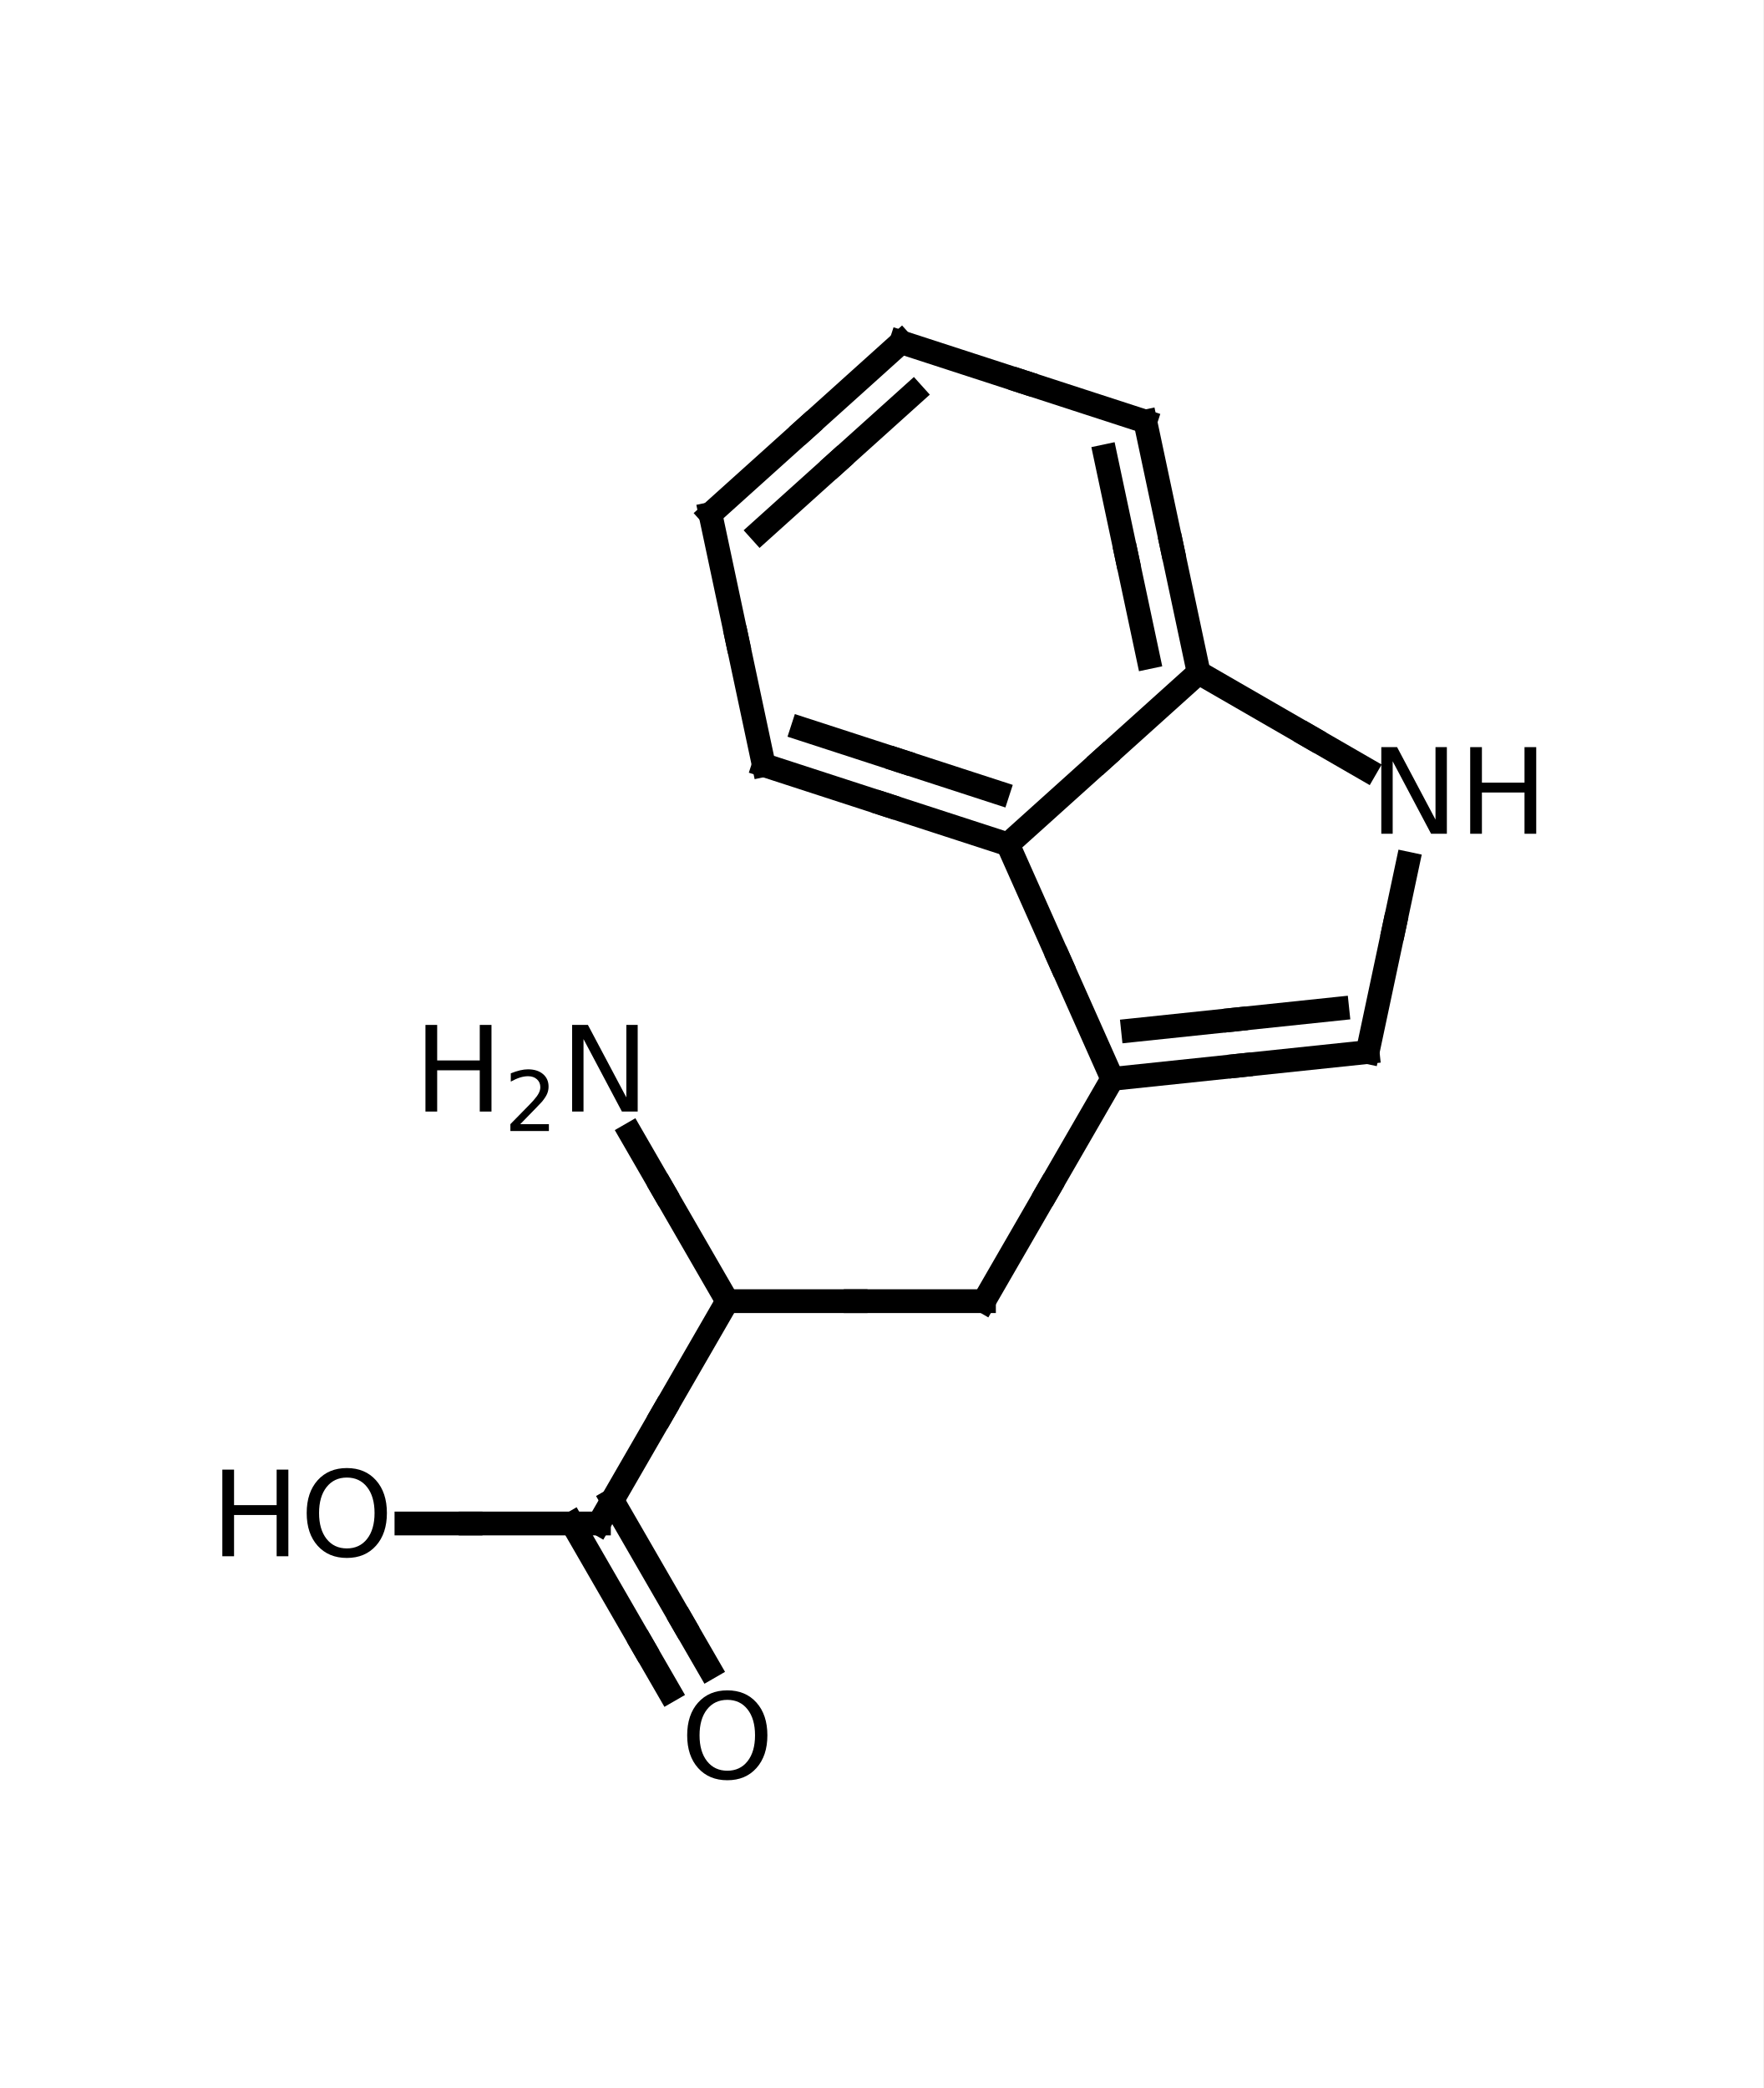
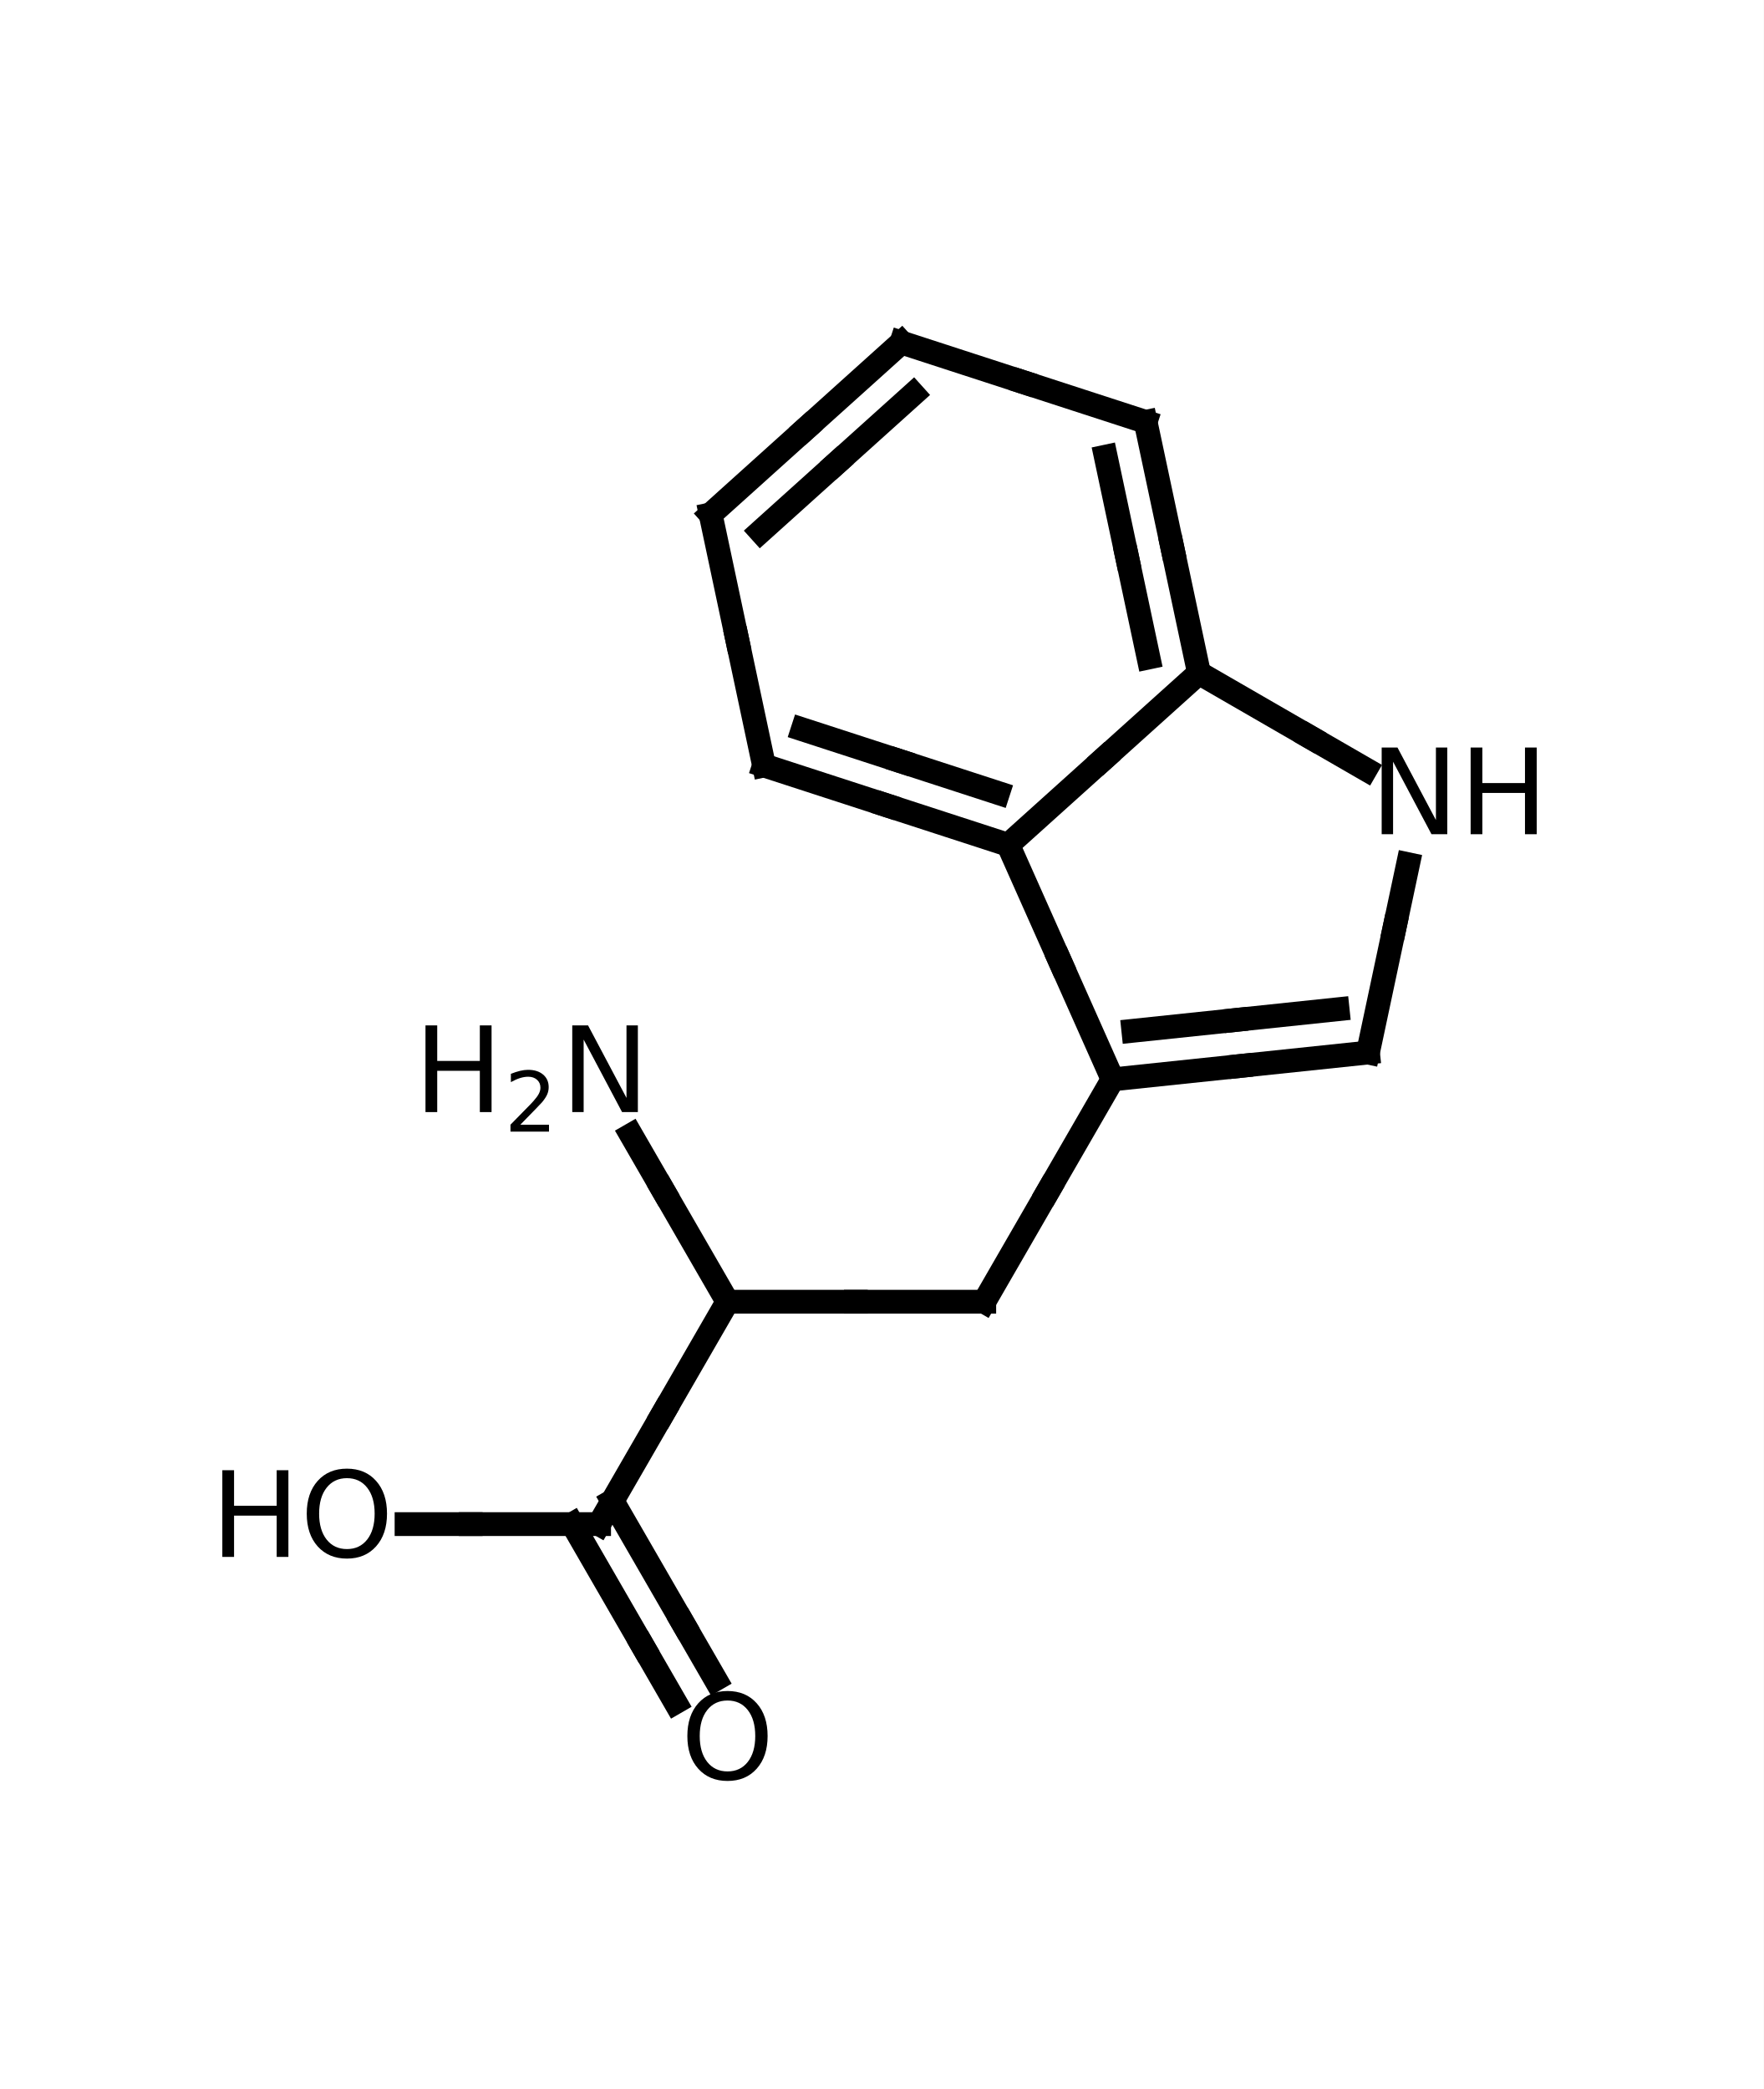
- <svg xmlns="http://www.w3.org/2000/svg" xmlns:xlink="http://www.w3.org/1999/xlink" height="175.707pt" version="1.1" viewBox="0 0 148.373 175.707" width="148.373pt">
+ <svg xmlns="http://www.w3.org/2000/svg" xmlns:xlink="http://www.w3.org/1999/xlink" height="175.68pt" version="1.1" viewBox="0 0 148.32 175.68" width="148.32pt">
  <defs>
    <style type="text/css">*{stroke-linecap:butt;stroke-linejoin:round;}</style>
  </defs>
  <g id="figure_1">
    <g id="patch_1">
-       <path d="M 0 175.707  L 148.373 175.707  L 148.373 0  L 0 0  z " style="fill:#ffffff;" />
+       <path d="M 0 175.68  L 148.32 175.68  L 148.32 0  L 0 0  z " style="fill:#ffffff;" />
    </g>
    <g id="axes_1">
      <g id="line2d_1">
-         <path clip-path="url(#p489df4d22e)" d="M 53.1 95.465  L 55.8 100.142  " style="fill:none;stroke:#000000;stroke-linecap:square;stroke-width:2;" />
+         <path clip-path="url(#p5e1f64795e)" d="M 53.081 95.449  L 55.78 100.124  " style="fill:none;stroke:#000000;stroke-linecap:square;stroke-width:2;" />
      </g>
      <g id="line2d_2">
-         <path clip-path="url(#p489df4d22e)" d="M 61.2 109.495  L 55.8 100.142  " style="fill:none;stroke:#000000;stroke-linecap:square;stroke-width:2;" />
+         <path clip-path="url(#p5e1f64795e)" d="M 61.178 109.474  L 55.78 100.124  " style="fill:none;stroke:#000000;stroke-linecap:square;stroke-width:2;" />
      </g>
      <g id="line2d_3">
-         <path clip-path="url(#p489df4d22e)" d="M 61.2 109.495  L 72 109.495  " style="fill:none;stroke:#000000;stroke-linecap:square;stroke-width:2;" />
+         <path clip-path="url(#p5e1f64795e)" d="M 61.178 109.474  L 71.974 109.474  " style="fill:none;stroke:#000000;stroke-linecap:square;stroke-width:2;" />
      </g>
      <g id="line2d_4">
-         <path clip-path="url(#p489df4d22e)" d="M 82.8 109.495  L 72 109.495  " style="fill:none;stroke:#000000;stroke-linecap:square;stroke-width:2;" />
+         <path clip-path="url(#p5e1f64795e)" d="M 82.771 109.474  L 71.974 109.474  " style="fill:none;stroke:#000000;stroke-linecap:square;stroke-width:2;" />
      </g>
      <g id="line2d_5">
-         <path clip-path="url(#p489df4d22e)" d="M 82.8 109.495  L 88.2 100.142  " style="fill:none;stroke:#000000;stroke-linecap:square;stroke-width:2;" />
+         <path clip-path="url(#p5e1f64795e)" d="M 82.771 109.474  L 88.169 100.124  " style="fill:none;stroke:#000000;stroke-linecap:square;stroke-width:2;" />
      </g>
      <g id="line2d_6">
-         <path clip-path="url(#p489df4d22e)" d="M 93.6 90.789  L 88.2 100.142  " style="fill:none;stroke:#000000;stroke-linecap:square;stroke-width:2;" />
+         <path clip-path="url(#p5e1f64795e)" d="M 93.567 90.774  L 88.169 100.124  " style="fill:none;stroke:#000000;stroke-linecap:square;stroke-width:2;" />
      </g>
      <g id="line2d_7">
-         <path clip-path="url(#p489df4d22e)" d="M 93.6 90.789  L 104.341 89.66  " style="fill:none;stroke:#000000;stroke-linecap:square;stroke-width:2;" />
+         <path clip-path="url(#p5e1f64795e)" d="M 93.567 90.774  L 104.304 89.646  " style="fill:none;stroke:#000000;stroke-linecap:square;stroke-width:2;" />
      </g>
      <g id="line2d_8">
-         <path clip-path="url(#p489df4d22e)" d="M 115.082 88.531  L 104.341 89.66  " style="fill:none;stroke:#000000;stroke-linecap:square;stroke-width:2;" />
+         <path clip-path="url(#p5e1f64795e)" d="M 115.041 88.517  L 104.304 89.646  " style="fill:none;stroke:#000000;stroke-linecap:square;stroke-width:2;" />
      </g>
      <g id="line2d_9">
-         <path clip-path="url(#p489df4d22e)" d="M 95.342 86.696  L 103.934 85.793  " style="fill:none;stroke:#000000;stroke-linecap:square;stroke-width:2;" />
+         <path clip-path="url(#p5e1f64795e)" d="M 95.308 86.683  L 103.898 85.78  " style="fill:none;stroke:#000000;stroke-linecap:square;stroke-width:2;" />
      </g>
      <g id="line2d_10">
-         <path clip-path="url(#p489df4d22e)" d="M 112.527 84.89  L 103.934 85.793  " style="fill:none;stroke:#000000;stroke-linecap:square;stroke-width:2;" />
+         <path clip-path="url(#p5e1f64795e)" d="M 112.487 84.877  L 103.898 85.78  " style="fill:none;stroke:#000000;stroke-linecap:square;stroke-width:2;" />
      </g>
      <g id="line2d_11">
-         <path clip-path="url(#p489df4d22e)" d="M 115.082 88.531  L 117.327 77.967  " style="fill:none;stroke:#000000;stroke-linecap:square;stroke-width:2;" />
+         <path clip-path="url(#p5e1f64795e)" d="M 115.041 88.517  L 117.286 77.957  " style="fill:none;stroke:#000000;stroke-linecap:square;stroke-width:2;" />
      </g>
      <g id="line2d_12">
-         <path clip-path="url(#p489df4d22e)" d="M 118.45 72.685  L 117.327 77.967  " style="fill:none;stroke:#000000;stroke-linecap:square;stroke-width:2;" />
+         <path clip-path="url(#p5e1f64795e)" d="M 118.408 72.677  L 117.286 77.957  " style="fill:none;stroke:#000000;stroke-linecap:square;stroke-width:2;" />
      </g>
      <g id="line2d_13">
-         <path clip-path="url(#p489df4d22e)" d="M 100.866 56.603  L 110.219 62.003  " style="fill:none;stroke:#000000;stroke-linecap:square;stroke-width:2;" />
+         <path clip-path="url(#p5e1f64795e)" d="M 100.831 56.6  L 110.18 61.998  " style="fill:none;stroke:#000000;stroke-linecap:square;stroke-width:2;" />
      </g>
      <g id="line2d_14">
-         <path clip-path="url(#p489df4d22e)" d="M 114.896 64.703  L 110.219 62.003  " style="fill:none;stroke:#000000;stroke-linecap:square;stroke-width:2;" />
+         <path clip-path="url(#p5e1f64795e)" d="M 114.855 64.697  L 110.18 61.998  " style="fill:none;stroke:#000000;stroke-linecap:square;stroke-width:2;" />
      </g>
      <g id="line2d_15">
-         <path clip-path="url(#p489df4d22e)" d="M 96.376 35.475  L 98.621 46.039  " style="fill:none;stroke:#000000;stroke-linecap:square;stroke-width:2;" />
+         <path clip-path="url(#p5e1f64795e)" d="M 96.341 35.48  L 98.586 46.04  " style="fill:none;stroke:#000000;stroke-linecap:square;stroke-width:2;" />
      </g>
      <g id="line2d_16">
-         <path clip-path="url(#p489df4d22e)" d="M 100.866 56.603  L 98.621 46.039  " style="fill:none;stroke:#000000;stroke-linecap:square;stroke-width:2;" />
+         <path clip-path="url(#p5e1f64795e)" d="M 100.831 56.6  L 98.586 46.04  " style="fill:none;stroke:#000000;stroke-linecap:square;stroke-width:2;" />
      </g>
      <g id="line2d_17">
-         <path clip-path="url(#p489df4d22e)" d="M 93.022 38.396  L 94.818 46.847  " style="fill:none;stroke:#000000;stroke-linecap:square;stroke-width:2;" />
+         <path clip-path="url(#p5e1f64795e)" d="M 92.989 38.4  L 94.784 46.848  " style="fill:none;stroke:#000000;stroke-linecap:square;stroke-width:2;" />
      </g>
      <g id="line2d_18">
-         <path clip-path="url(#p489df4d22e)" d="M 96.614 55.298  L 94.818 46.847  " style="fill:none;stroke:#000000;stroke-linecap:square;stroke-width:2;" />
+         <path clip-path="url(#p5e1f64795e)" d="M 96.58 55.296  L 94.784 46.848  " style="fill:none;stroke:#000000;stroke-linecap:square;stroke-width:2;" />
      </g>
      <g id="line2d_19">
-         <path clip-path="url(#p489df4d22e)" d="M 75.833 28.8  L 86.104 32.137  " style="fill:none;stroke:#000000;stroke-linecap:square;stroke-width:2;" />
+         <path clip-path="url(#p5e1f64795e)" d="M 75.806 28.807  L 86.074 32.144  " style="fill:none;stroke:#000000;stroke-linecap:square;stroke-width:2;" />
      </g>
      <g id="line2d_20">
-         <path clip-path="url(#p489df4d22e)" d="M 96.376 35.475  L 86.104 32.137  " style="fill:none;stroke:#000000;stroke-linecap:square;stroke-width:2;" />
+         <path clip-path="url(#p5e1f64795e)" d="M 96.341 35.48  L 86.074 32.144  " style="fill:none;stroke:#000000;stroke-linecap:square;stroke-width:2;" />
      </g>
      <g id="line2d_21">
-         <path clip-path="url(#p489df4d22e)" d="M 59.781 43.253  L 67.807 36.027  " style="fill:none;stroke:#000000;stroke-linecap:square;stroke-width:2;" />
+         <path clip-path="url(#p5e1f64795e)" d="M 59.76 43.256  L 67.783 36.031  " style="fill:none;stroke:#000000;stroke-linecap:square;stroke-width:2;" />
      </g>
      <g id="line2d_22">
-         <path clip-path="url(#p489df4d22e)" d="M 75.833 28.8  L 67.807 36.027  " style="fill:none;stroke:#000000;stroke-linecap:square;stroke-width:2;" />
+         <path clip-path="url(#p5e1f64795e)" d="M 75.806 28.807  L 67.783 36.031  " style="fill:none;stroke:#000000;stroke-linecap:square;stroke-width:2;" />
      </g>
      <g id="line2d_23">
-         <path clip-path="url(#p489df4d22e)" d="M 63.988 44.697  L 70.408 38.916  " style="fill:none;stroke:#000000;stroke-linecap:square;stroke-width:2;" />
+         <path clip-path="url(#p5e1f64795e)" d="M 63.965 44.699  L 70.383 38.92  " style="fill:none;stroke:#000000;stroke-linecap:square;stroke-width:2;" />
      </g>
      <g id="line2d_24">
-         <path clip-path="url(#p489df4d22e)" d="M 76.829 33.135  L 70.408 38.916  " style="fill:none;stroke:#000000;stroke-linecap:square;stroke-width:2;" />
+         <path clip-path="url(#p5e1f64795e)" d="M 76.802 33.141  L 70.383 38.92  " style="fill:none;stroke:#000000;stroke-linecap:square;stroke-width:2;" />
      </g>
      <g id="line2d_25">
-         <path clip-path="url(#p489df4d22e)" d="M 59.781 43.253  L 62.026 53.817  " style="fill:none;stroke:#000000;stroke-linecap:square;stroke-width:2;" />
+         <path clip-path="url(#p5e1f64795e)" d="M 59.76 43.256  L 62.004 53.816  " style="fill:none;stroke:#000000;stroke-linecap:square;stroke-width:2;" />
      </g>
      <g id="line2d_26">
-         <path clip-path="url(#p489df4d22e)" d="M 64.272 64.381  L 62.026 53.817  " style="fill:none;stroke:#000000;stroke-linecap:square;stroke-width:2;" />
+         <path clip-path="url(#p5e1f64795e)" d="M 64.249 64.376  L 62.004 53.816  " style="fill:none;stroke:#000000;stroke-linecap:square;stroke-width:2;" />
      </g>
      <g id="line2d_27">
-         <path clip-path="url(#p489df4d22e)" d="M 64.272 64.381  L 74.543 67.719  " style="fill:none;stroke:#000000;stroke-linecap:square;stroke-width:2;" />
+         <path clip-path="url(#p5e1f64795e)" d="M 64.249 64.376  L 74.517 67.712  " style="fill:none;stroke:#000000;stroke-linecap:square;stroke-width:2;" />
      </g>
      <g id="line2d_28">
-         <path clip-path="url(#p489df4d22e)" d="M 84.814 71.056  L 74.543 67.719  " style="fill:none;stroke:#000000;stroke-linecap:square;stroke-width:2;" />
+         <path clip-path="url(#p5e1f64795e)" d="M 84.784 71.048  L 74.517 67.712  " style="fill:none;stroke:#000000;stroke-linecap:square;stroke-width:2;" />
      </g>
      <g id="line2d_29">
-         <path clip-path="url(#p489df4d22e)" d="M 67.527 61.351  L 75.745 64.021  " style="fill:none;stroke:#000000;stroke-linecap:square;stroke-width:2;" />
+         <path clip-path="url(#p5e1f64795e)" d="M 67.503 61.347  L 75.718 64.016  " style="fill:none;stroke:#000000;stroke-linecap:square;stroke-width:2;" />
      </g>
      <g id="line2d_30">
-         <path clip-path="url(#p489df4d22e)" d="M 83.962 66.691  L 75.745 64.021  " style="fill:none;stroke:#000000;stroke-linecap:square;stroke-width:2;" />
+         <path clip-path="url(#p5e1f64795e)" d="M 83.932 66.685  L 75.718 64.016  " style="fill:none;stroke:#000000;stroke-linecap:square;stroke-width:2;" />
      </g>
      <g id="line2d_31">
-         <path clip-path="url(#p489df4d22e)" d="M 84.814 71.056  L 89.207 80.922  " style="fill:none;stroke:#000000;stroke-linecap:square;stroke-width:2;" />
+         <path clip-path="url(#p5e1f64795e)" d="M 84.784 71.048  L 89.176 80.911  " style="fill:none;stroke:#000000;stroke-linecap:square;stroke-width:2;" />
      </g>
      <g id="line2d_32">
-         <path clip-path="url(#p489df4d22e)" d="M 93.6 90.789  L 89.207 80.922  " style="fill:none;stroke:#000000;stroke-linecap:square;stroke-width:2;" />
+         <path clip-path="url(#p5e1f64795e)" d="M 93.567 90.774  L 89.176 80.911  " style="fill:none;stroke:#000000;stroke-linecap:square;stroke-width:2;" />
      </g>
      <g id="line2d_33">
-         <path clip-path="url(#p489df4d22e)" d="M 84.814 71.056  L 92.84 63.829  " style="fill:none;stroke:#000000;stroke-linecap:square;stroke-width:2;" />
+         <path clip-path="url(#p5e1f64795e)" d="M 84.784 71.048  L 92.808 63.824  " style="fill:none;stroke:#000000;stroke-linecap:square;stroke-width:2;" />
      </g>
      <g id="line2d_34">
-         <path clip-path="url(#p489df4d22e)" d="M 100.866 56.603  L 92.84 63.829  " style="fill:none;stroke:#000000;stroke-linecap:square;stroke-width:2;" />
+         <path clip-path="url(#p5e1f64795e)" d="M 100.831 56.6  L 92.808 63.824  " style="fill:none;stroke:#000000;stroke-linecap:square;stroke-width:2;" />
      </g>
      <g id="line2d_35">
-         <path clip-path="url(#p489df4d22e)" d="M 50.4 128.201  L 55.8 118.848  " style="fill:none;stroke:#000000;stroke-linecap:square;stroke-width:2;" />
+         <path clip-path="url(#p5e1f64795e)" d="M 50.382 128.173  L 55.78 118.823  " style="fill:none;stroke:#000000;stroke-linecap:square;stroke-width:2;" />
      </g>
      <g id="line2d_36">
-         <path clip-path="url(#p489df4d22e)" d="M 61.2 109.495  L 55.8 118.848  " style="fill:none;stroke:#000000;stroke-linecap:square;stroke-width:2;" />
+         <path clip-path="url(#p5e1f64795e)" d="M 61.178 109.474  L 55.78 118.823  " style="fill:none;stroke:#000000;stroke-linecap:square;stroke-width:2;" />
      </g>
      <g id="line2d_37">
-         <path clip-path="url(#p489df4d22e)" d="M 34.2 128.201  L 39.6 128.201  " style="fill:none;stroke:#000000;stroke-linecap:square;stroke-width:2;" />
+         <path clip-path="url(#p5e1f64795e)" d="M 34.188 128.173  L 39.586 128.173  " style="fill:none;stroke:#000000;stroke-linecap:square;stroke-width:2;" />
      </g>
      <g id="line2d_38">
-         <path clip-path="url(#p489df4d22e)" d="M 50.4 128.201  L 39.6 128.201  " style="fill:none;stroke:#000000;stroke-linecap:square;stroke-width:2;" />
+         <path clip-path="url(#p5e1f64795e)" d="M 50.382 128.173  L 39.586 128.173  " style="fill:none;stroke:#000000;stroke-linecap:square;stroke-width:2;" />
      </g>
      <g id="line2d_39">
-         <path clip-path="url(#p489df4d22e)" d="M 48.155 128.201  L 54.116 138.526  " style="fill:none;stroke:#000000;stroke-linecap:square;stroke-width:2;" />
+         <path clip-path="url(#p5e1f64795e)" d="M 51.504 126.23  L 57.463 136.551  " style="fill:none;stroke:#000000;stroke-linecap:square;stroke-width:2;" />
      </g>
      <g id="line2d_40">
-         <path clip-path="url(#p489df4d22e)" d="M 56.276 142.267  L 54.116 138.526  " style="fill:none;stroke:#000000;stroke-linecap:square;stroke-width:2;" />
+         <path clip-path="url(#p5e1f64795e)" d="M 60.162 141.226  L 57.463 136.551  " style="fill:none;stroke:#000000;stroke-linecap:square;stroke-width:2;" />
      </g>
      <g id="line2d_41">
-         <path clip-path="url(#p489df4d22e)" d="M 51.522 126.257  L 57.484 136.582  " style="fill:none;stroke:#000000;stroke-linecap:square;stroke-width:2;" />
+         <path clip-path="url(#p5e1f64795e)" d="M 48.138 128.173  L 54.097 138.494  " style="fill:none;stroke:#000000;stroke-linecap:square;stroke-width:2;" />
      </g>
      <g id="line2d_42">
-         <path clip-path="url(#p489df4d22e)" d="M 59.644 140.323  L 57.484 136.582  " style="fill:none;stroke:#000000;stroke-linecap:square;stroke-width:2;" />
+         <path clip-path="url(#p5e1f64795e)" d="M 56.796 143.169  L 54.097 138.494  " style="fill:none;stroke:#000000;stroke-linecap:square;stroke-width:2;" />
      </g>
      <g id="text_1">
-         <g transform="translate(34.82 93.54793)scale(0.1 -0.1)">
+         <g transform="translate(34.80061 93.53339)scale(0.1 -0.1)">
          <defs>
            <path d="M 628 4666  L 1259 4666  L 1259 2753  L 3553 2753  L 3553 4666  L 4184 4666  L 4184 0  L 3553 0  L 3553 2222  L 1259 2222  L 1259 0  L 628 0  L 628 4666  z " id="DejaVuSans-48" transform="scale(0.015625)" />
            <path d="M 1228 531  L 3431 531  L 3431 0  L 469 0  L 469 531  Q 828 903 1448 1529  Q 2069 2156 2228 2338  Q 2531 2678 2651 2914  Q 2772 3150 2772 3378  Q 2772 3750 2511 3984  Q 2250 4219 1831 4219  Q 1534 4219 1204 4116  Q 875 4013 500 3803  L 500 4441  Q 881 4594 1212 4672  Q 1544 4750 1819 4750  Q 2544 4750 2975 4387  Q 3406 4025 3406 3419  Q 3406 3131 3298 2873  Q 3191 2616 2906 2266  Q 2828 2175 2409 1742  Q 1991 1309 1228 531  z " id="DejaVuSans-32" transform="scale(0.015625)" />
            <path d="M 628 4666  L 1478 4666  L 3547 763  L 3547 4666  L 4159 4666  L 4159 0  L 3309 0  L 1241 3903  L 1241 0  L 628 0  L 628 4666  z " id="DejaVuSans-4e" transform="scale(0.015625)" />
          </defs>
          <use transform="translate(0 0.09375)" xlink:href="#DejaVuSans-48" />
          <use transform="translate(76.15234 -16.3125)scale(0.7)" xlink:href="#DejaVuSans-32" />
          <use transform="translate(123.4229 0.09375)" xlink:href="#DejaVuSans-4e" />
        </g>
      </g>
      <g id="text_2">
-         <g transform="translate(115.2526 70.16213)scale(0.1 -0.1)">
+         <g transform="translate(115.2117 70.15587)scale(0.1 -0.1)">
          <use xlink:href="#DejaVuSans-4e" />
          <use x="74.805" xlink:href="#DejaVuSans-48" />
        </g>
      </g>
      <g id="text_3">
-         <g transform="translate(17.72781 130.9602)scale(0.1 -0.1)">
+         <g transform="translate(17.71608 130.9324)scale(0.1 -0.1)">
          <defs>
            <path d="M 2522 4238  Q 1834 4238 1429 3725  Q 1025 3213 1025 2328  Q 1025 1447 1429 934  Q 1834 422 2522 422  Q 3209 422 3611 934  Q 4013 1447 4013 2328  Q 4013 3213 3611 3725  Q 3209 4238 2522 4238  z M 2522 4750  Q 3503 4750 4090 4092  Q 4678 3434 4678 2328  Q 4678 1225 4090 567  Q 3503 -91 2522 -91  Q 1538 -91 948 565  Q 359 1222 359 2328  Q 359 3434 948 4092  Q 1538 4750 2522 4750  z " id="DejaVuSans-4f" transform="scale(0.015625)" />
          </defs>
          <use xlink:href="#DejaVuSans-48" />
          <use x="75.195" xlink:href="#DejaVuSans-4f" />
        </g>
      </g>
      <g id="text_4">
-         <g transform="translate(57.26406 149.6664)scale(0.1 -0.1)">
+         <g transform="translate(57.24238 149.632)scale(0.1 -0.1)">
          <use xlink:href="#DejaVuSans-4f" />
        </g>
      </g>
    </g>
  </g>
  <defs>
-     <clipPath id="p489df4d22e">
-       <rect height="175.707" width="148.373" x="0" y="0" />
+     <clipPath id="p5e1f64795e">
+       <rect height="175.645" width="148.32" x="0" y="0.018" />
    </clipPath>
  </defs>
</svg>
